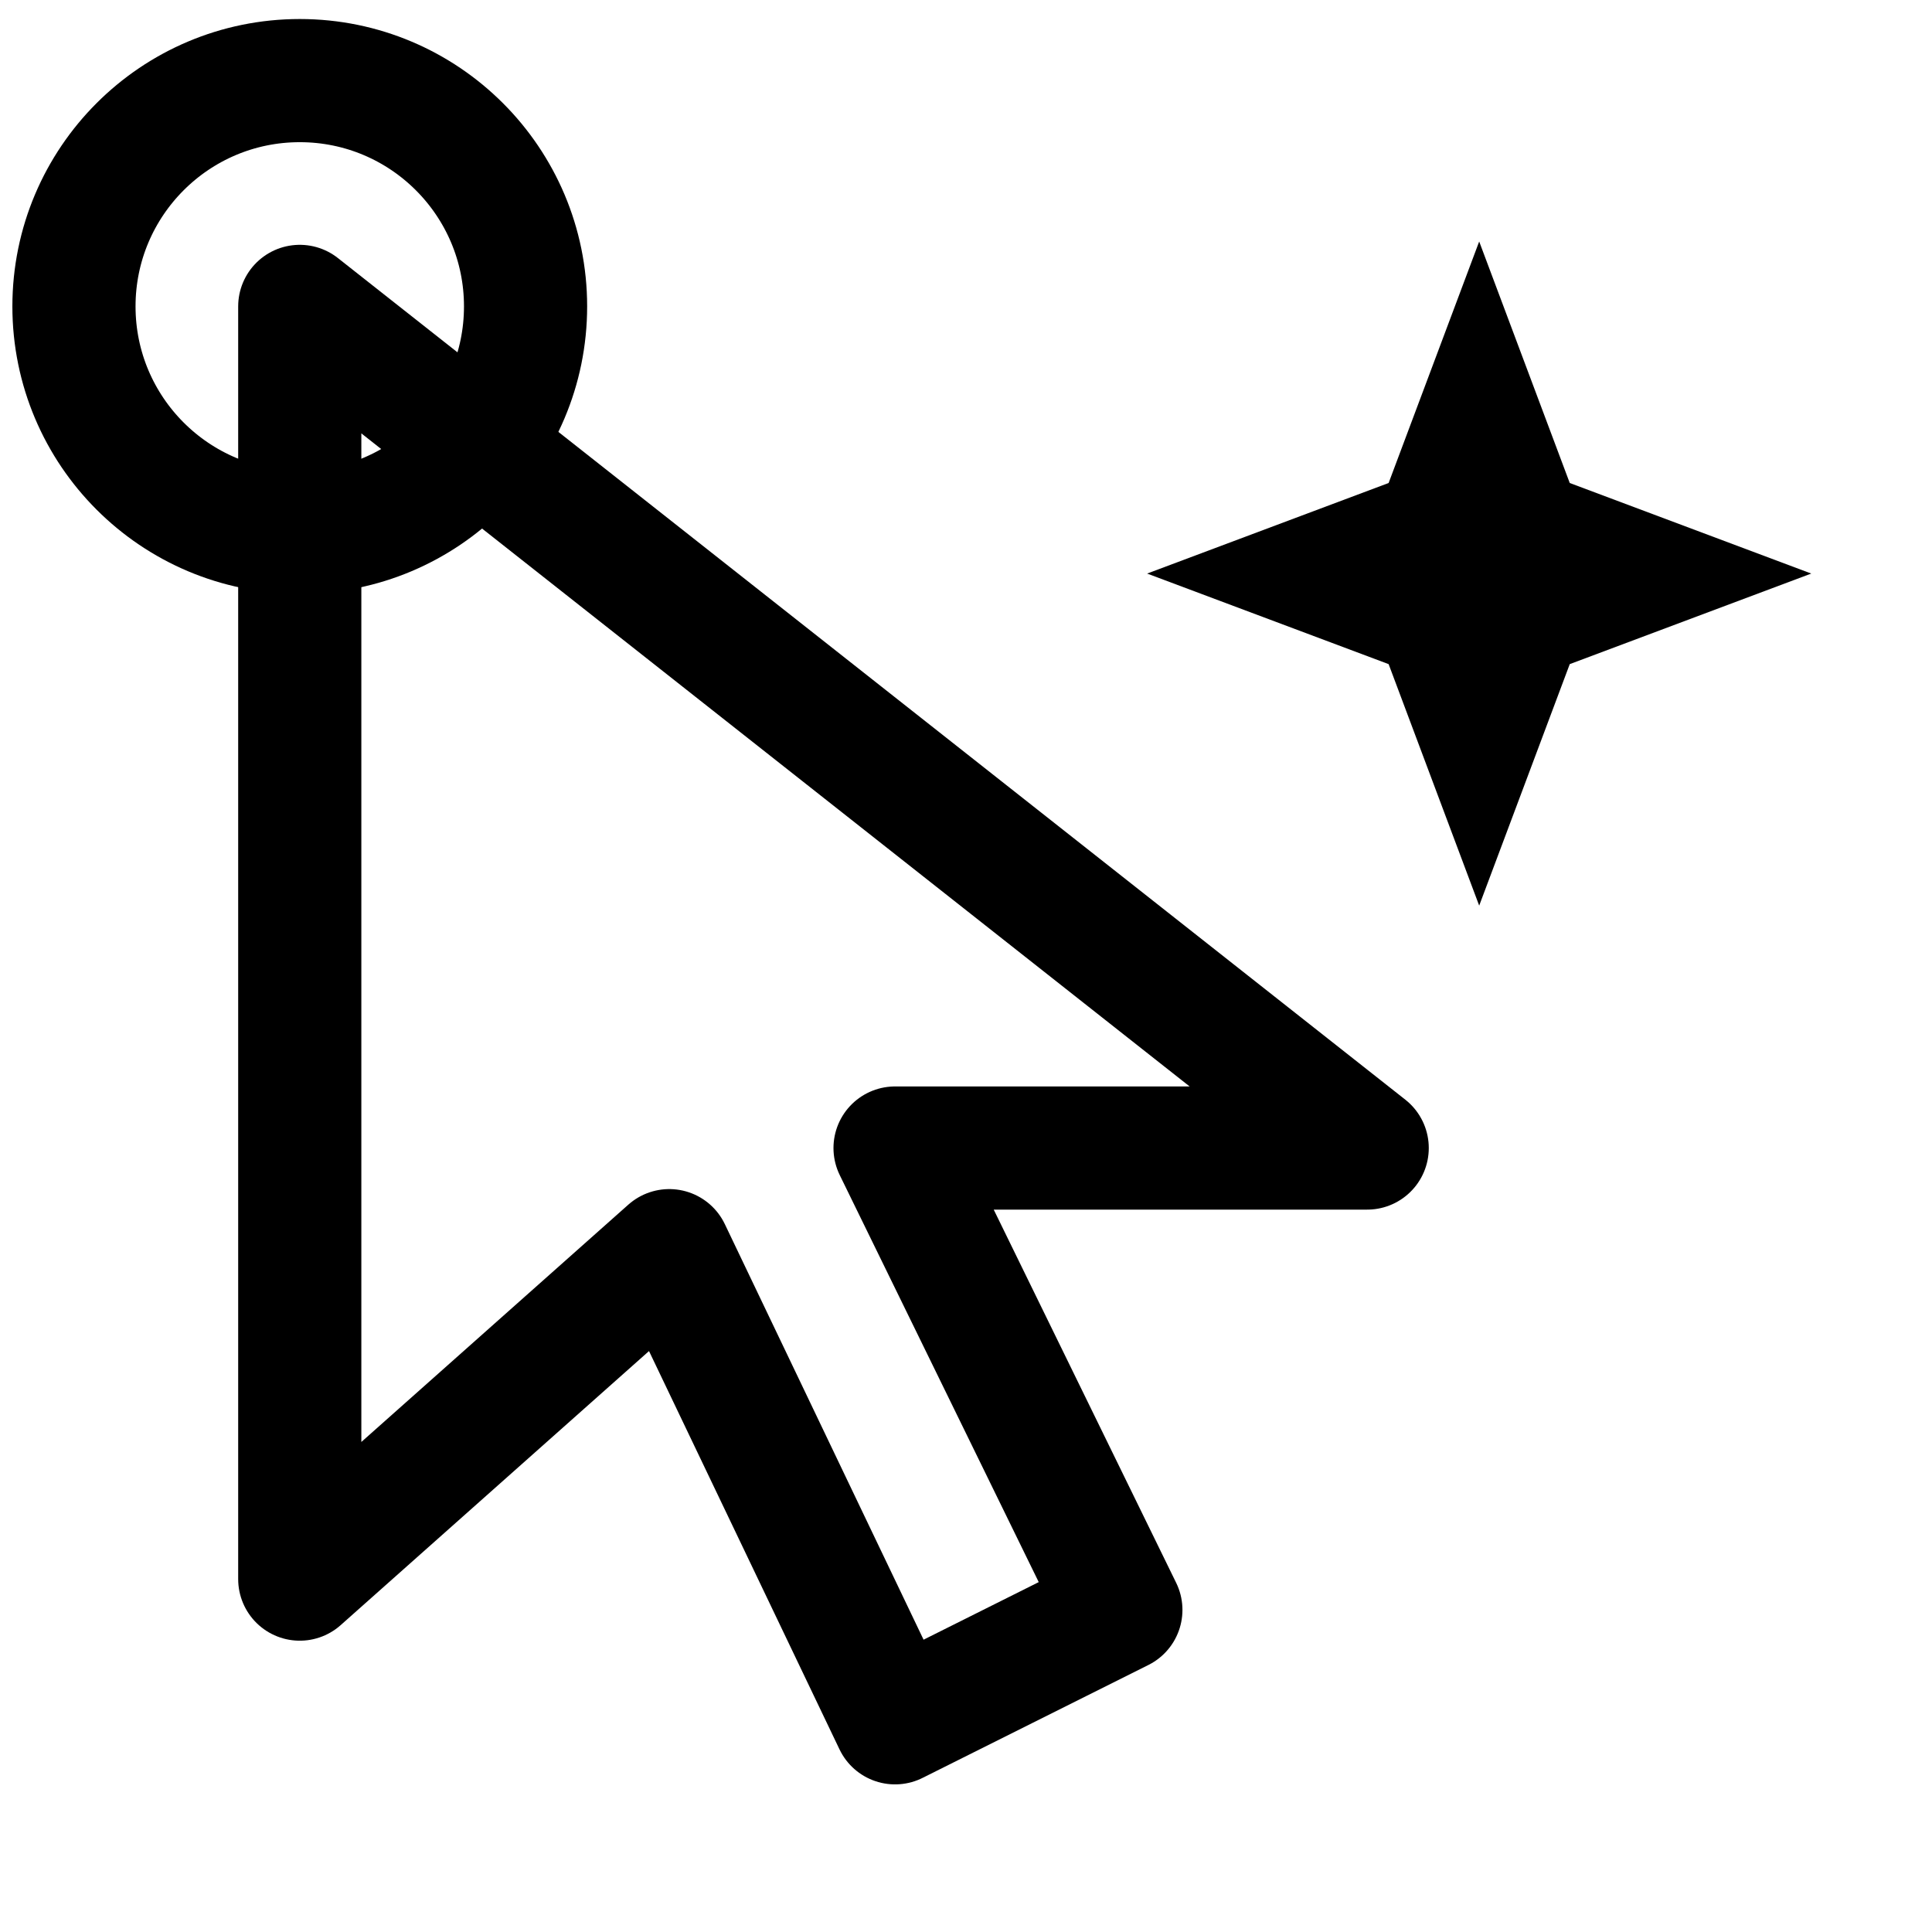
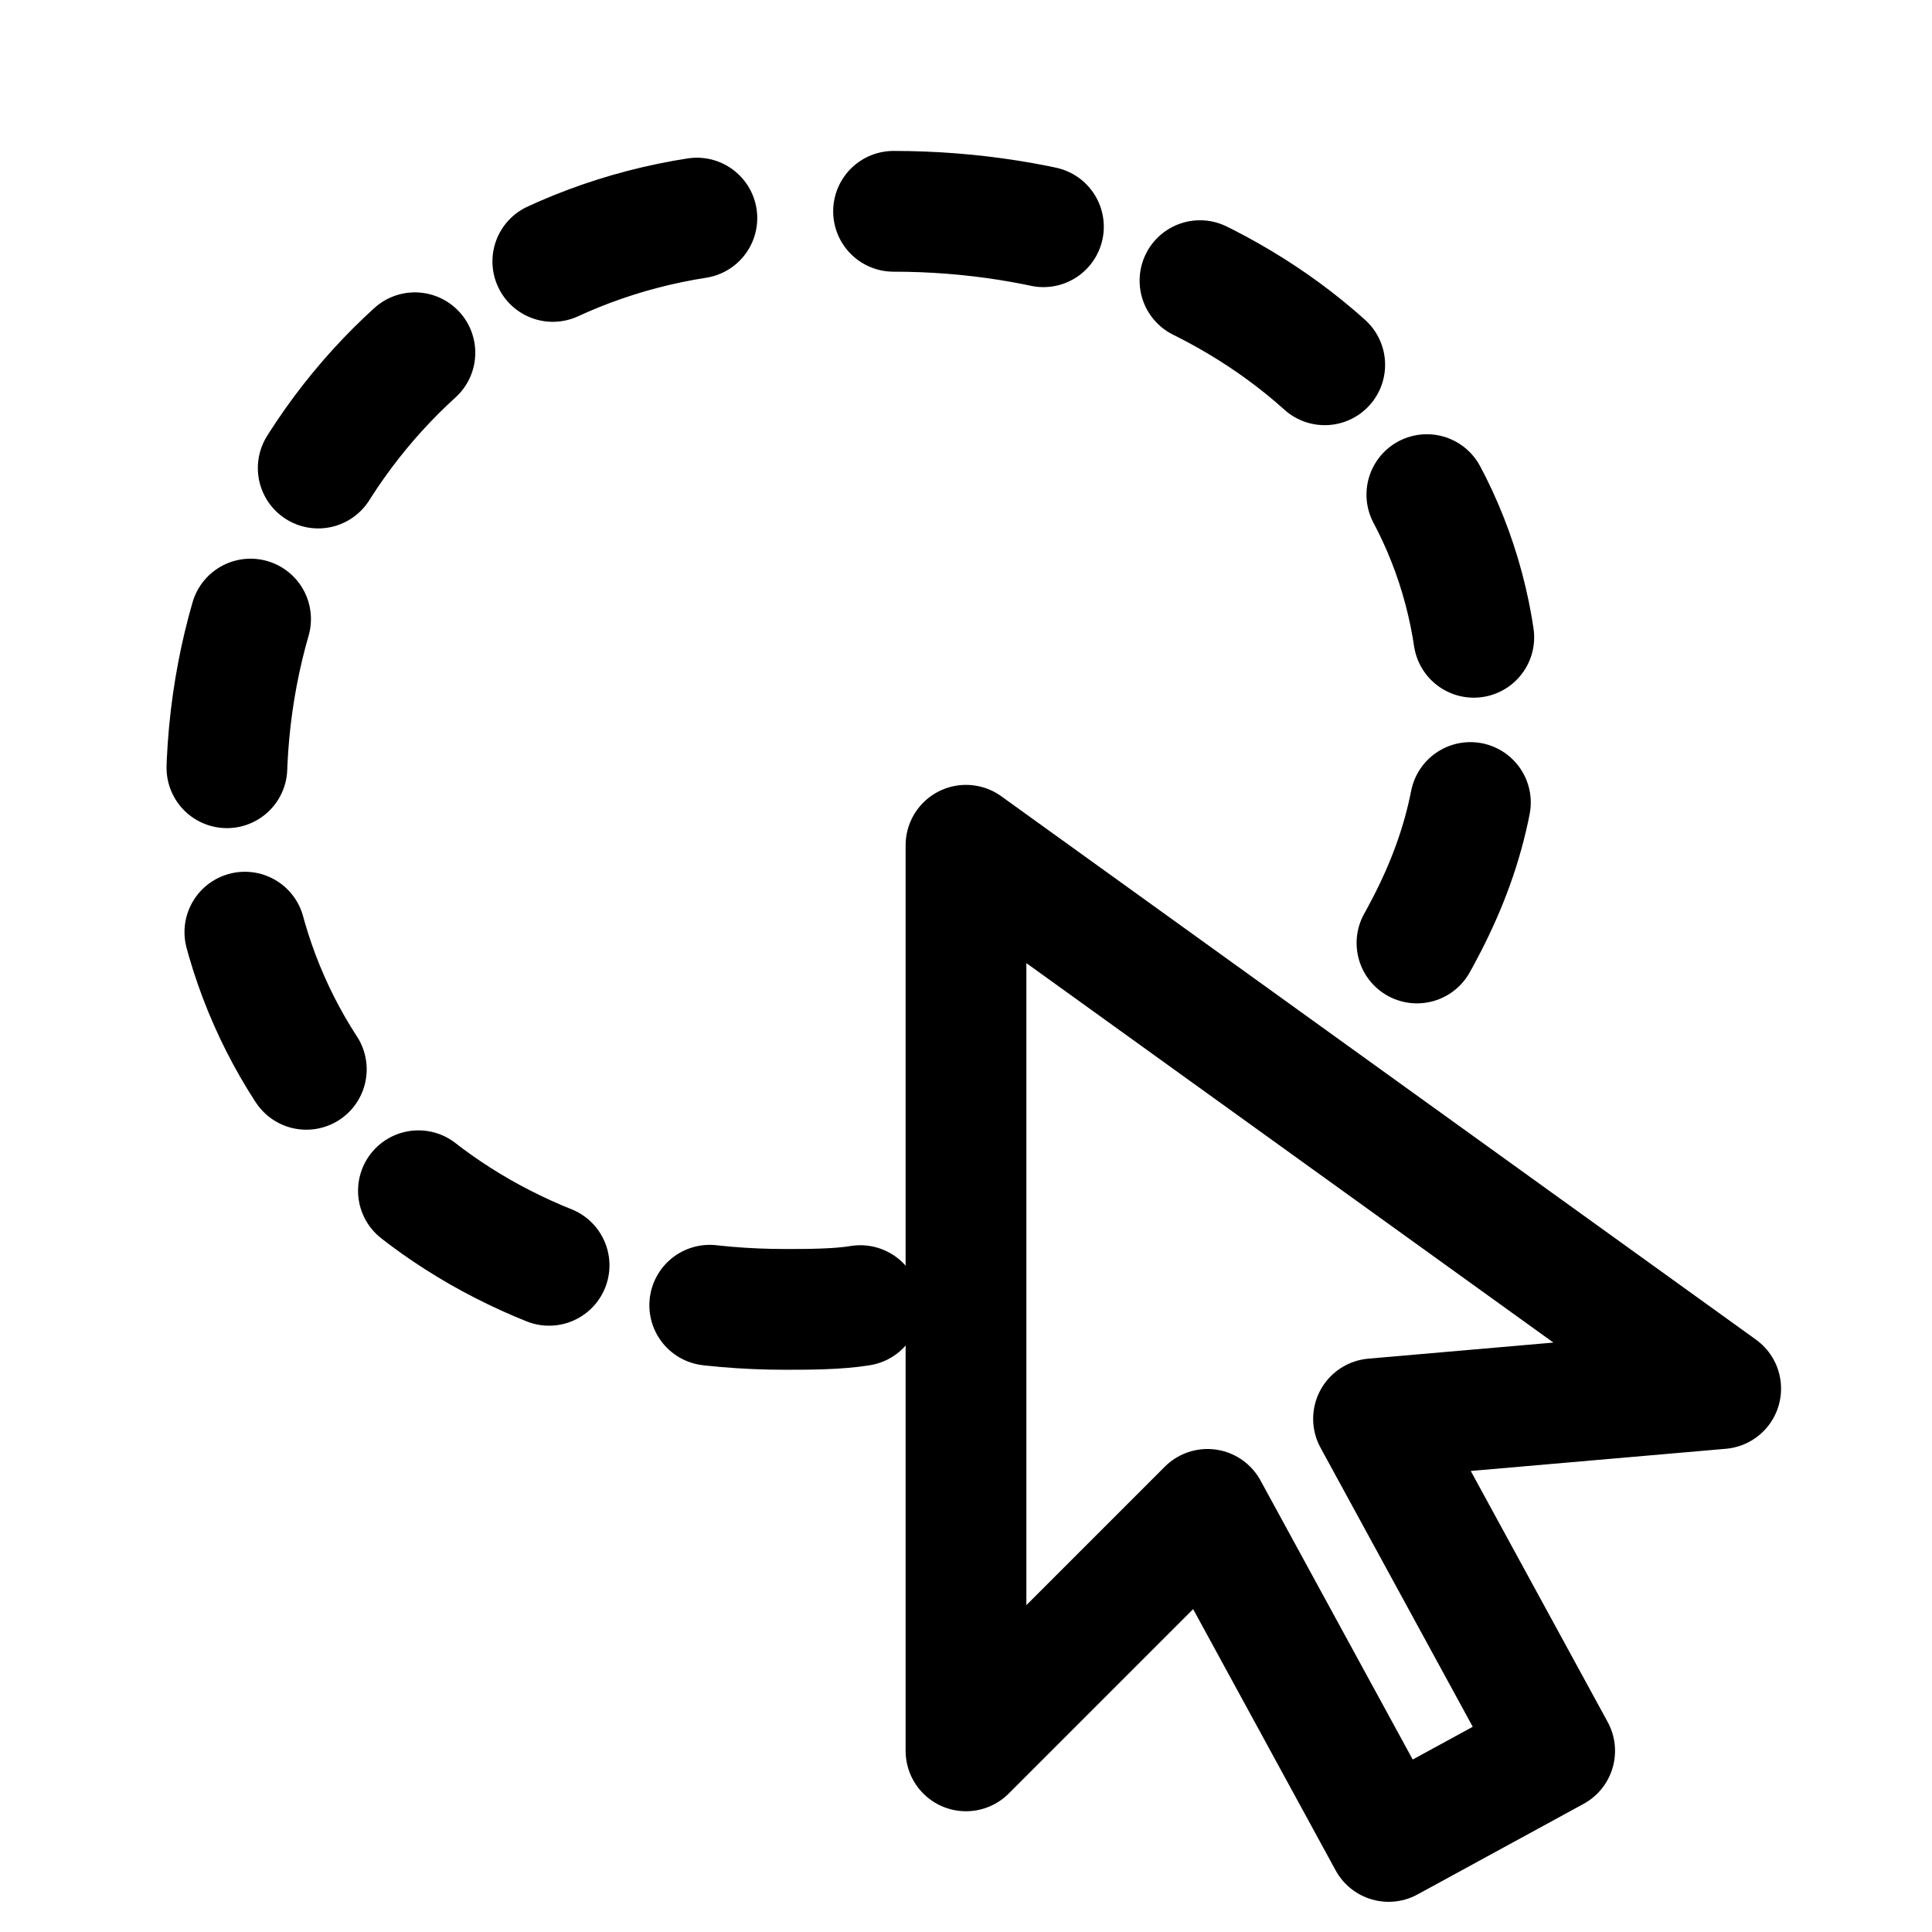
- <svg xmlns="http://www.w3.org/2000/svg" viewBox="0 0 256 256" width="24" height="24" fill="currentColor">
-   <g transform="translate(-31, -41) scale(1.36)">
-     <path d="M52 60 L52 184 L88 152 L110 198 L132 187 L110 142 L156 142 Z" fill="none" stroke="currentColor" stroke-width="12" stroke-linejoin="round" stroke-linecap="round" />
-     <circle cx="52" cy="60" r="22" fill="none" stroke="currentColor" stroke-width="12" />
-   </g>
-   <path d="M196 32 L208 64 L240 76 L208 88 L196 120 L184 88 L152 76 L184 64 Z" />
+ <svg xmlns="http://www.w3.org/2000/svg" width="32" height="32" viewBox="0 0 256 256" fill="currentColor">
+   <path d="M118.4,28C160,28 196,54 196,94C196,108 192,118 186,128 M114,173C111,173.5 107,173.5 104,173.5C62,173.5 30,145 30,105C30,62 62,28 104,28" fill="none" stroke="currentColor" stroke-width="16" stroke-linecap="round" stroke-linejoin="round" stroke-dasharray="20 22" />
+   <path d="M128,112V232L160,200L184,244L206,232L182,188L228,184Z" fill="none" stroke="currentColor" stroke-width="16" stroke-linecap="round" stroke-linejoin="round" />
</svg>
